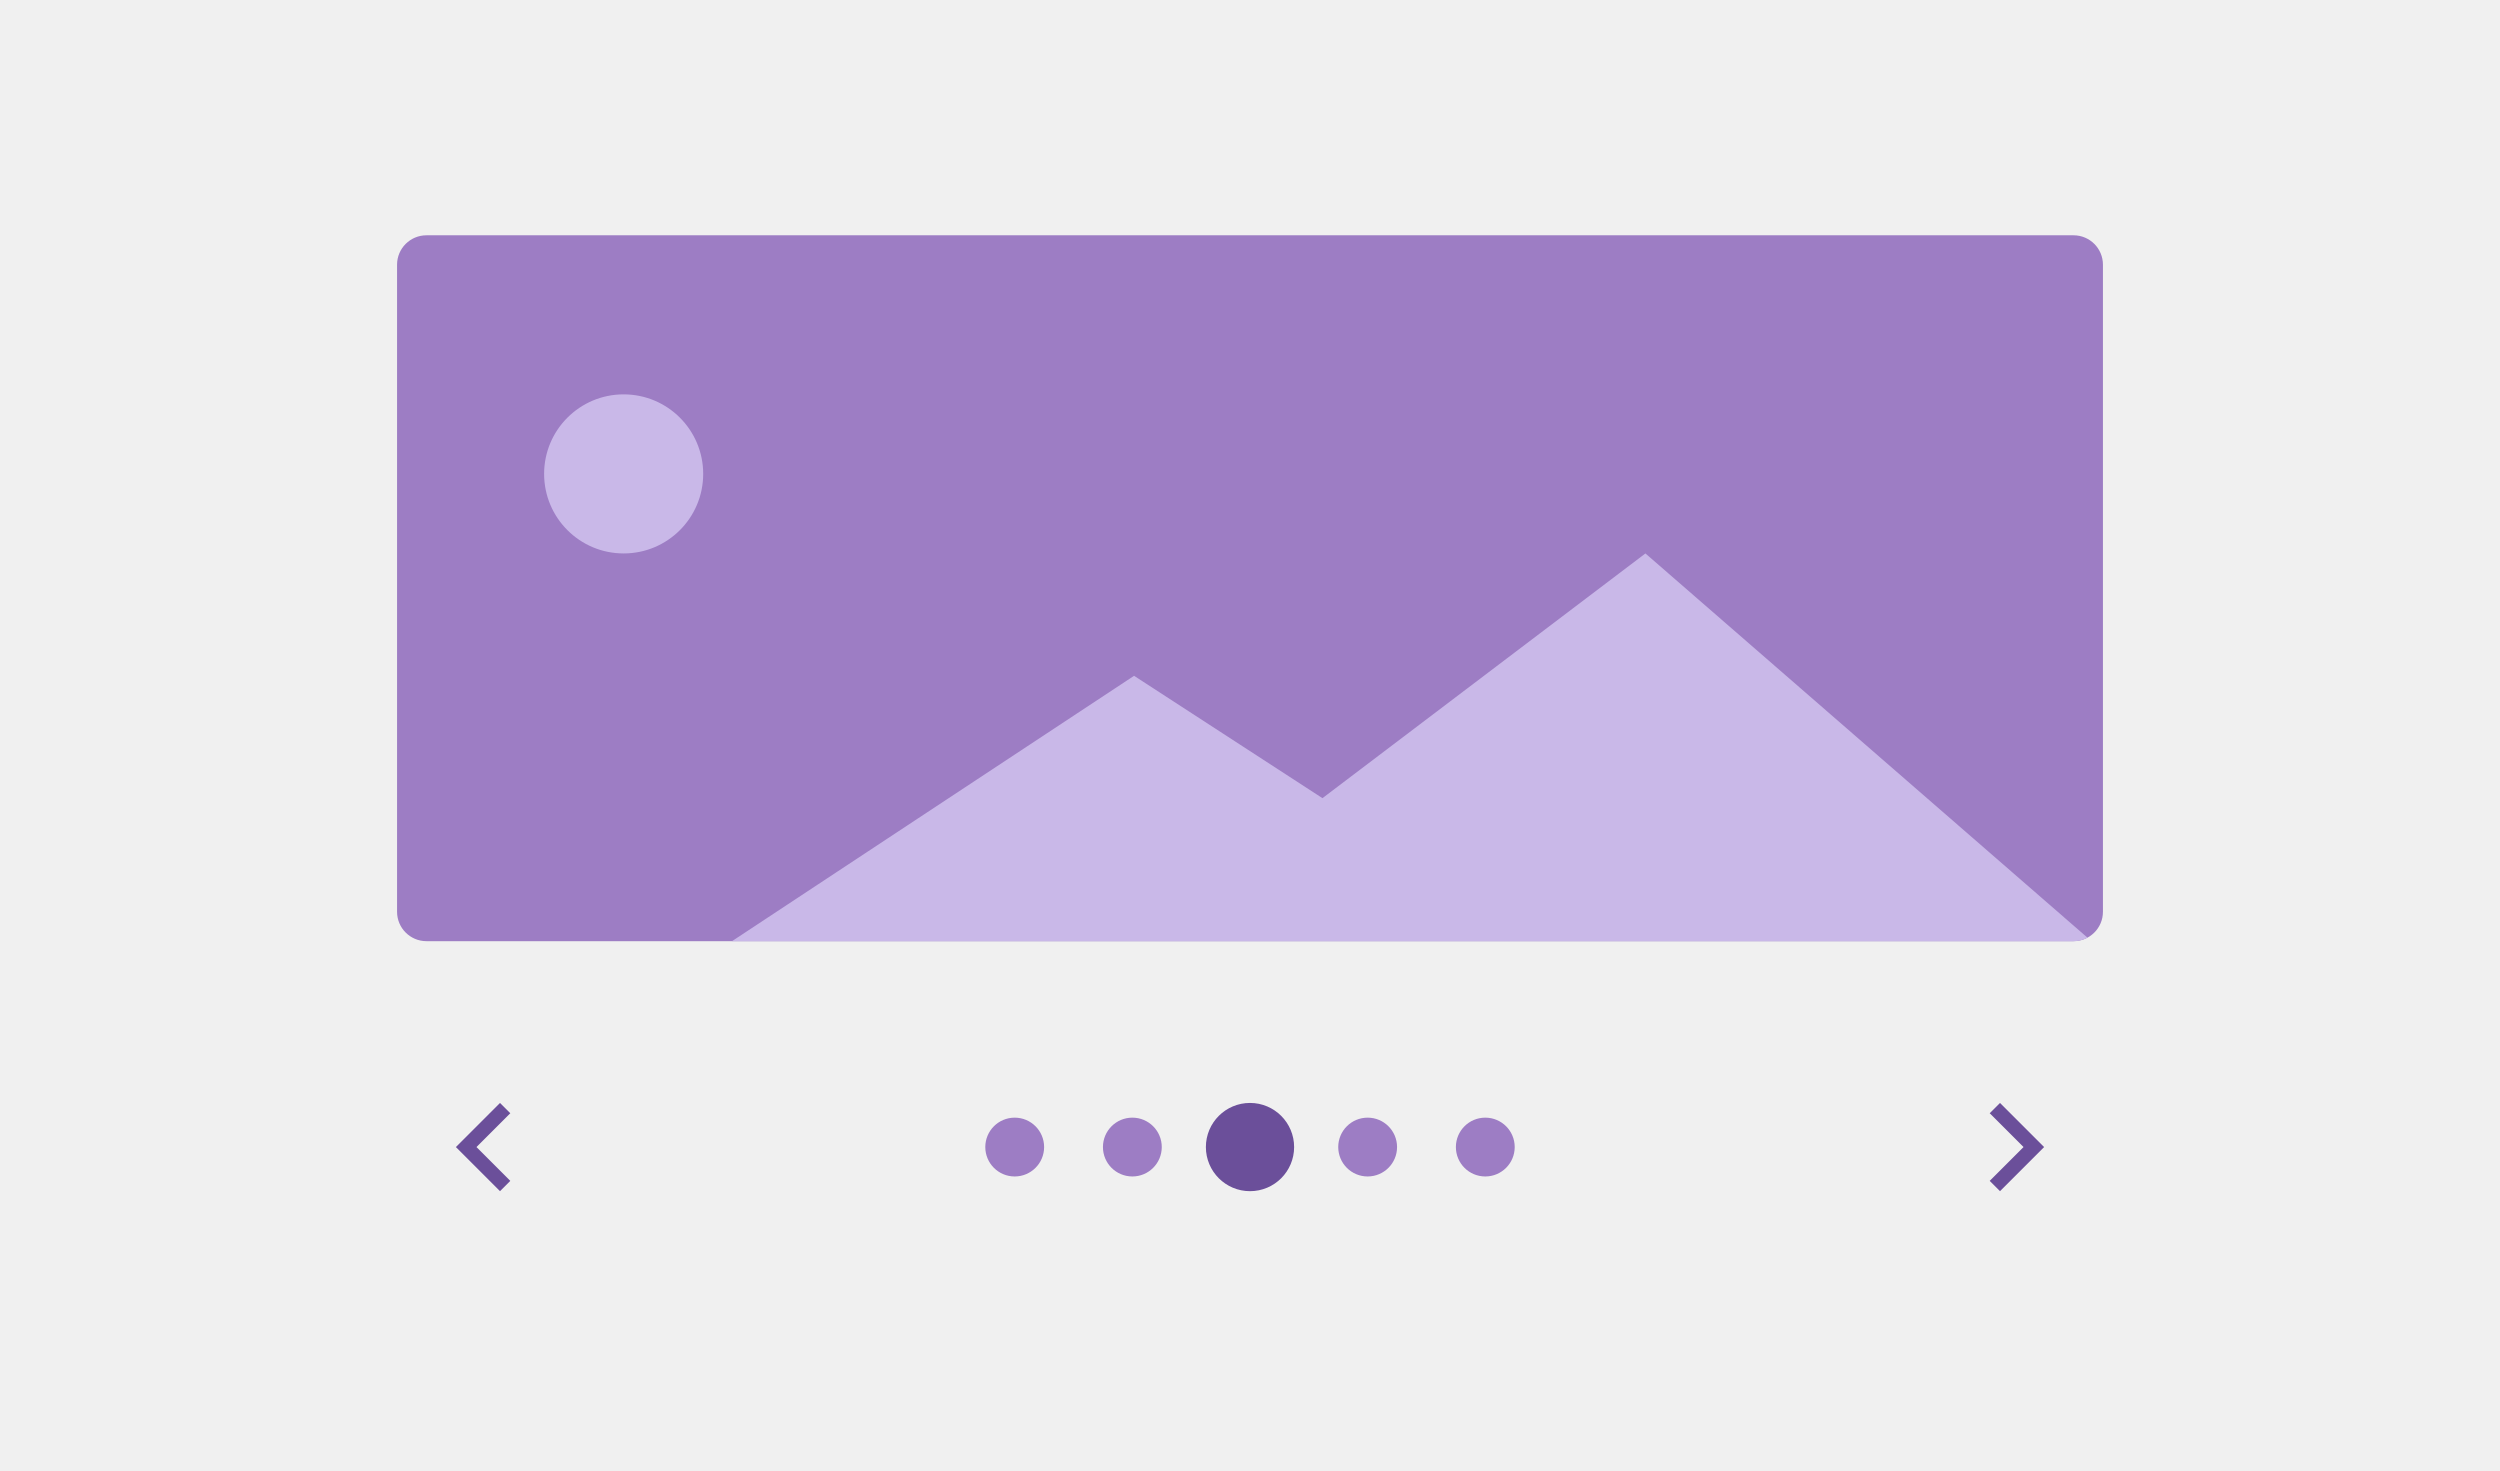
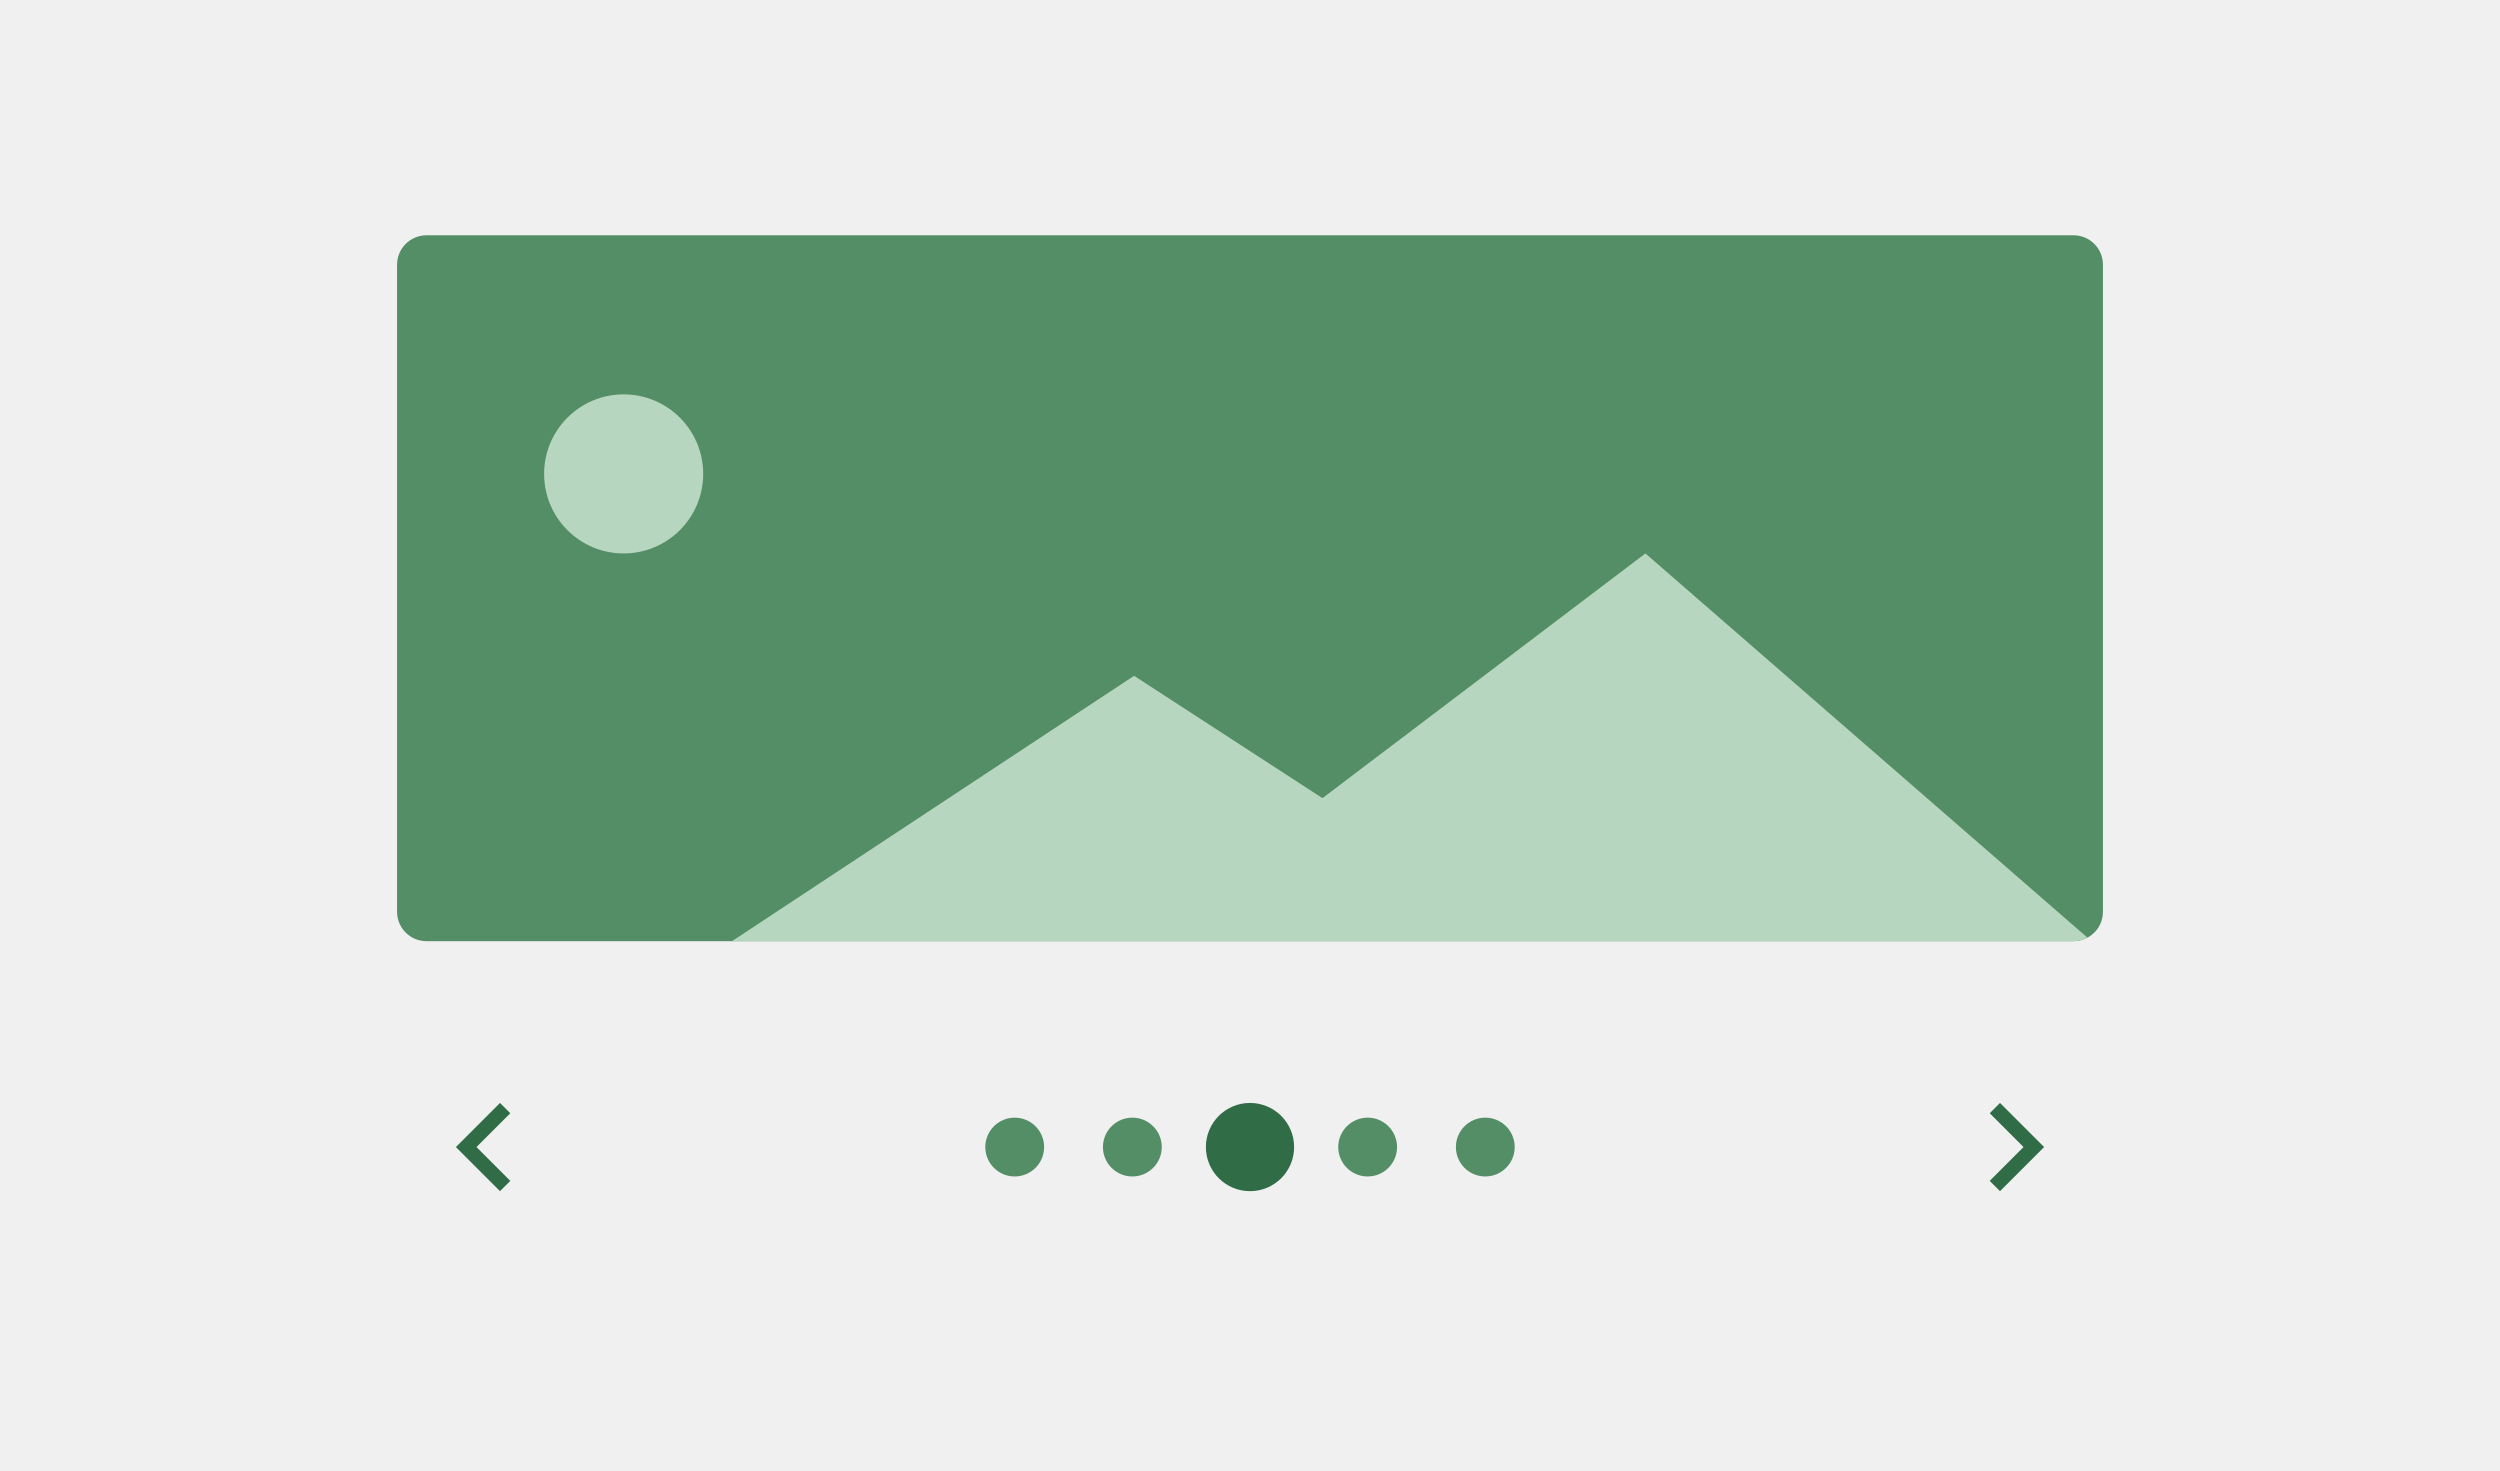
<svg xmlns="http://www.w3.org/2000/svg" width="340" height="200" viewBox="0 0 340 200" fill="none">
  <g clip-path="url(#clip0_2145_1354)">
-     <rect x="54" y="32" width="232" height="96" rx="4" fill="#9D7DC4" />
-     <path d="M286 129.352L223.777 75.268L179.854 108.55L154.233 91.909L97.5 129.352H286Z" fill="#C9B8E8" />
-     <circle cx="84.817" cy="64.451" r="10.817" fill="#C9B8E8" />
+     <rect x="54" y="32" width="232" height="96" rx="4" fill="#548e66" />
+     <path d="M286 129.352L223.777 75.268L179.854 108.55L154.233 91.909L97.5 129.352H286Z" fill="#b7d6bf" />
+     <circle cx="84.817" cy="64.451" r="10.817" fill="#b7d6bf" />
  </g>
-   <path d="M68 162L62 156L68 150L69.4 151.4L64.8 156L69.4 160.6L68 162Z" fill="#6B4F9A" />
-   <rect x="134" y="152" width="8" height="8" rx="4" fill="#9D7DC4" />
-   <rect x="150" y="152" width="8" height="8" rx="4" fill="#9D7DC4" />
-   <rect x="165" y="151" width="10" height="10" rx="5" fill="#6B4F9A" />
-   <rect x="165" y="151" width="10" height="10" rx="5" stroke="#6B4F9A" stroke-width="2" />
-   <rect x="182" y="152" width="8" height="8" rx="4" fill="#9D7DC4" />
-   <rect x="198" y="152" width="8" height="8" rx="4" fill="#9D7DC4" />
-   <path d="M272 150L278 156L272 162L270.6 160.6L275.2 156L270.6 151.4L272 150Z" fill="#6B4F9A" />
+   <path d="M68 162L62 156L68 150L69.4 151.4L64.8 156L69.4 160.6L68 162Z" fill="#306d46" />
+   <rect x="134" y="152" width="8" height="8" rx="4" fill="#548e66" />
+   <rect x="150" y="152" width="8" height="8" rx="4" fill="#548e66" />
+   <rect x="165" y="151" width="10" height="10" rx="5" fill="#306d46" />
+   <rect x="165" y="151" width="10" height="10" rx="5" stroke="#306d46" stroke-width="2" />
+   <rect x="182" y="152" width="8" height="8" rx="4" fill="#548e66" />
+   <rect x="198" y="152" width="8" height="8" rx="4" fill="#548e66" />
+   <path d="M272 150L278 156L272 162L270.6 160.6L275.2 156L270.6 151.4L272 150Z" fill="#306d46" />
  <defs>
    <clipPath id="clip0_2145_1354">
      <rect x="54" y="32" width="232" height="96" rx="4" fill="white" />
    </clipPath>
  </defs>
</svg>
